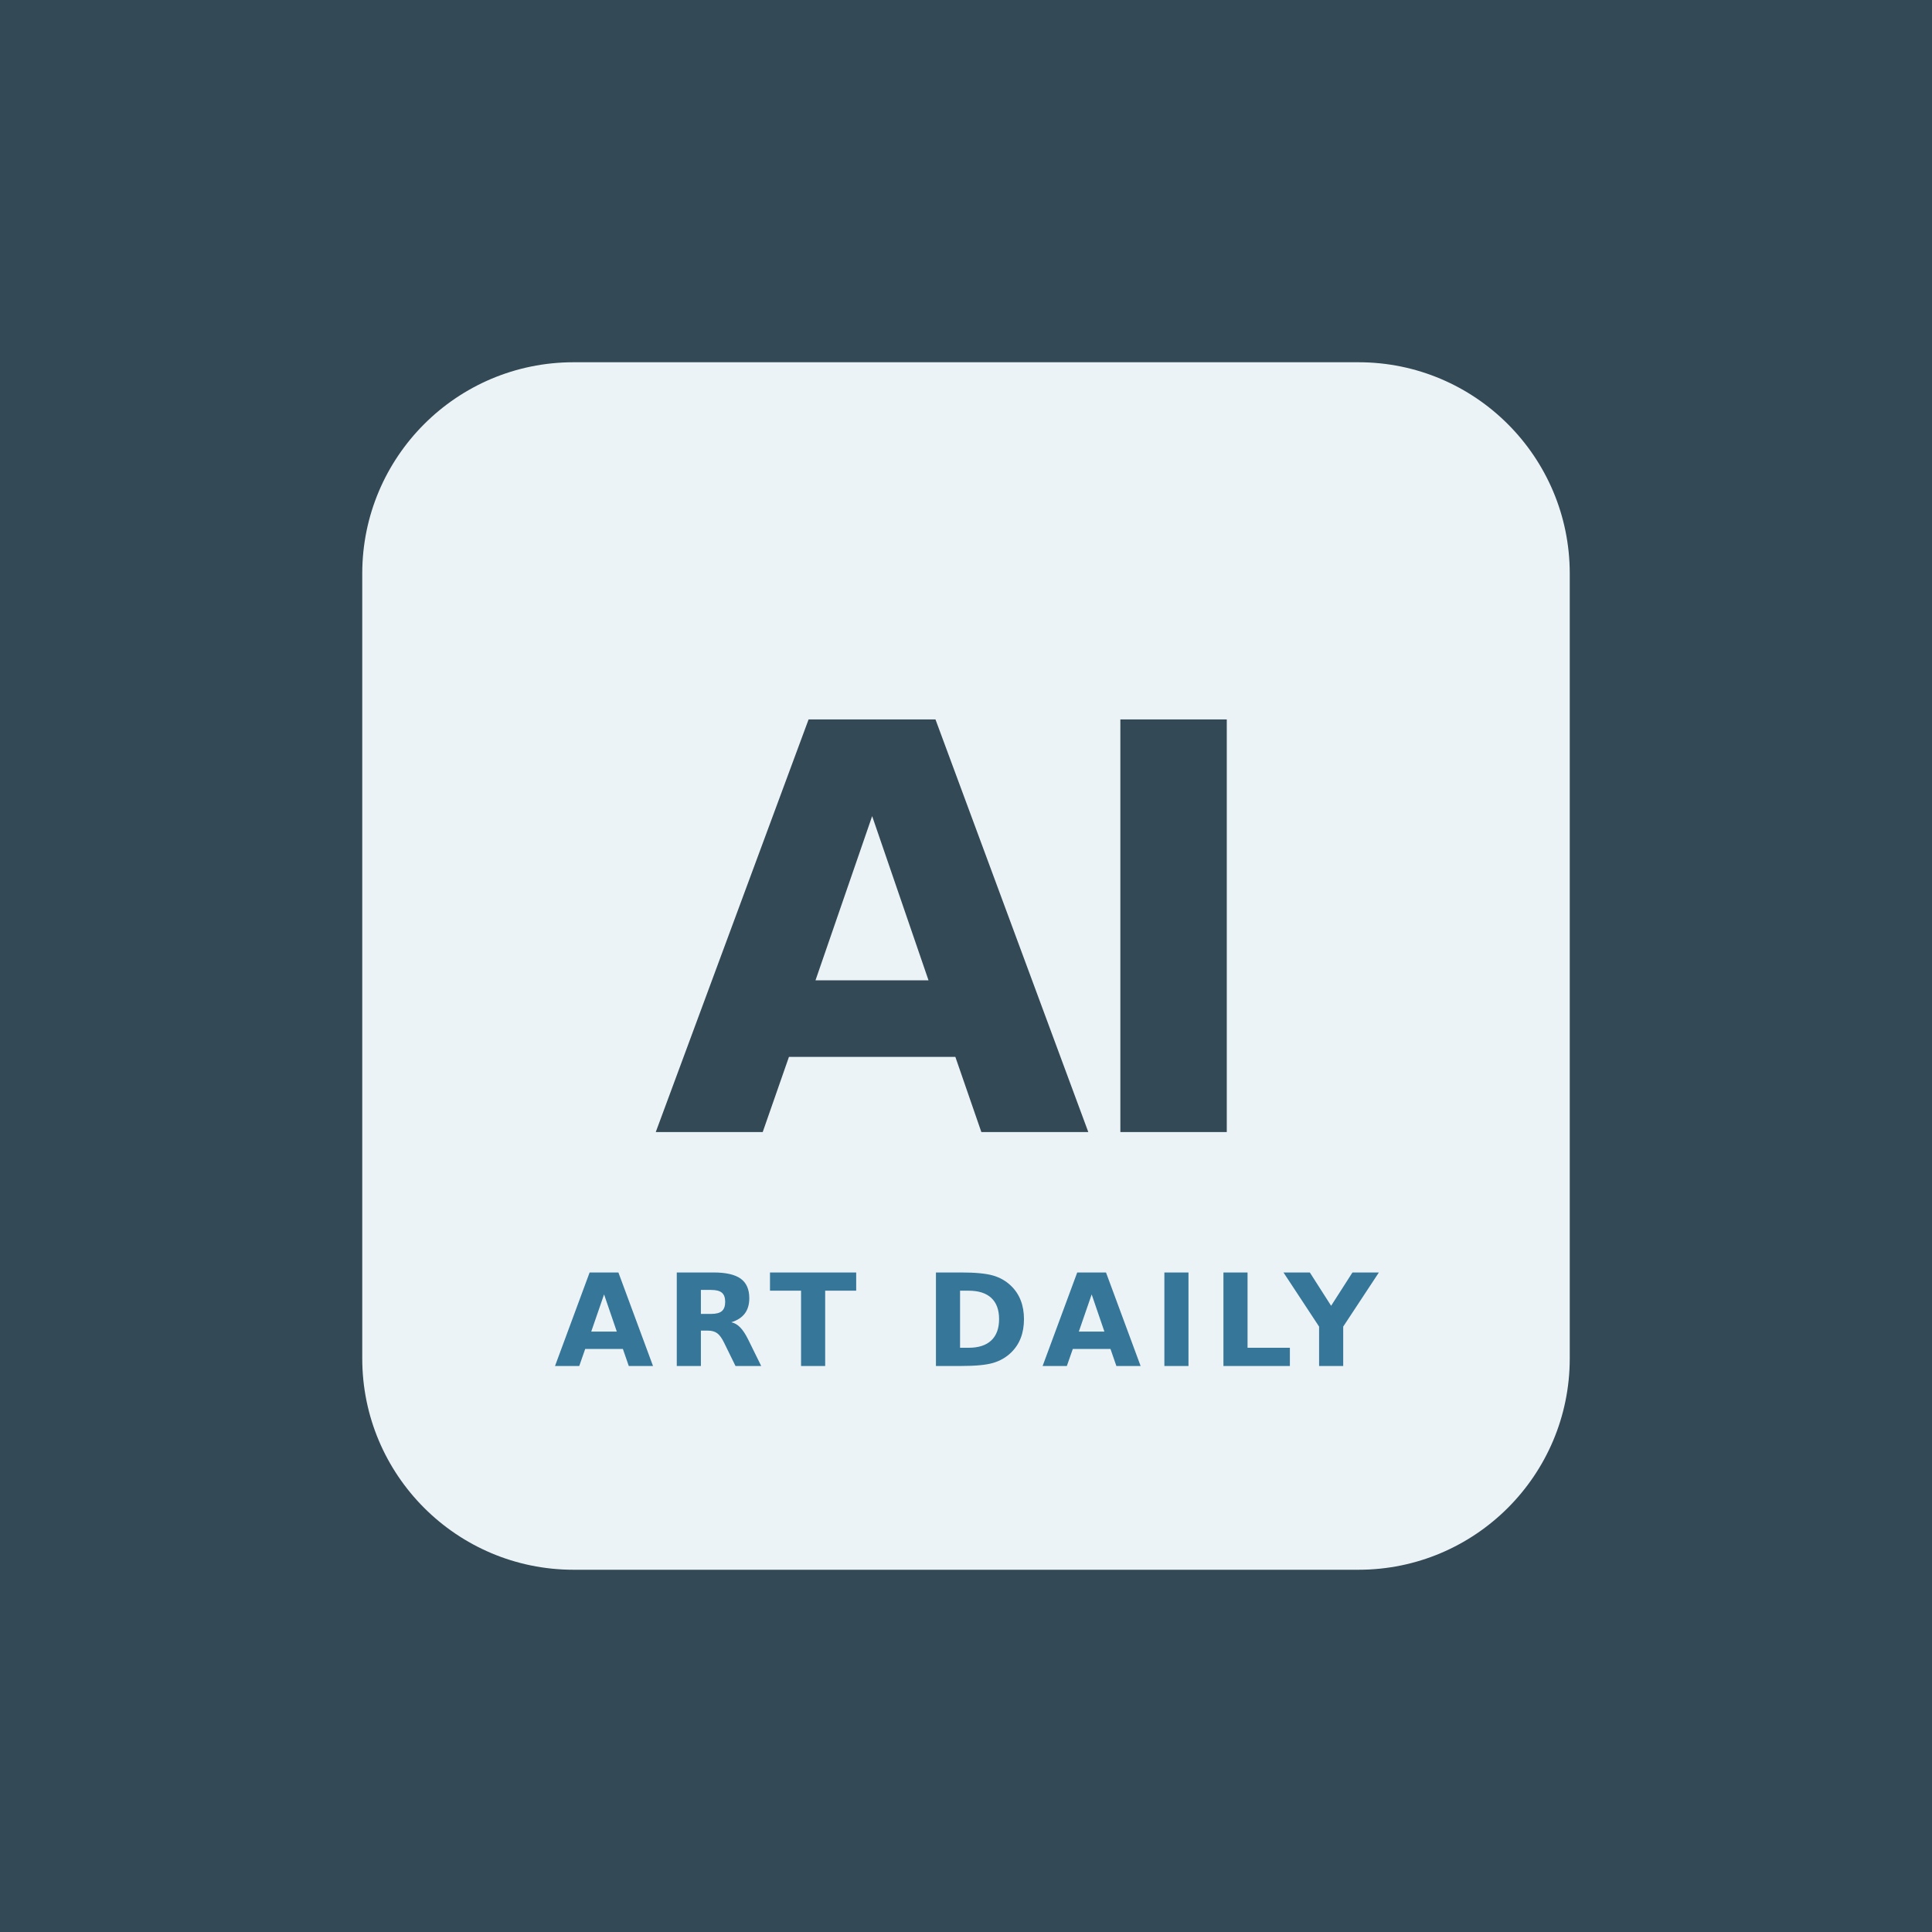
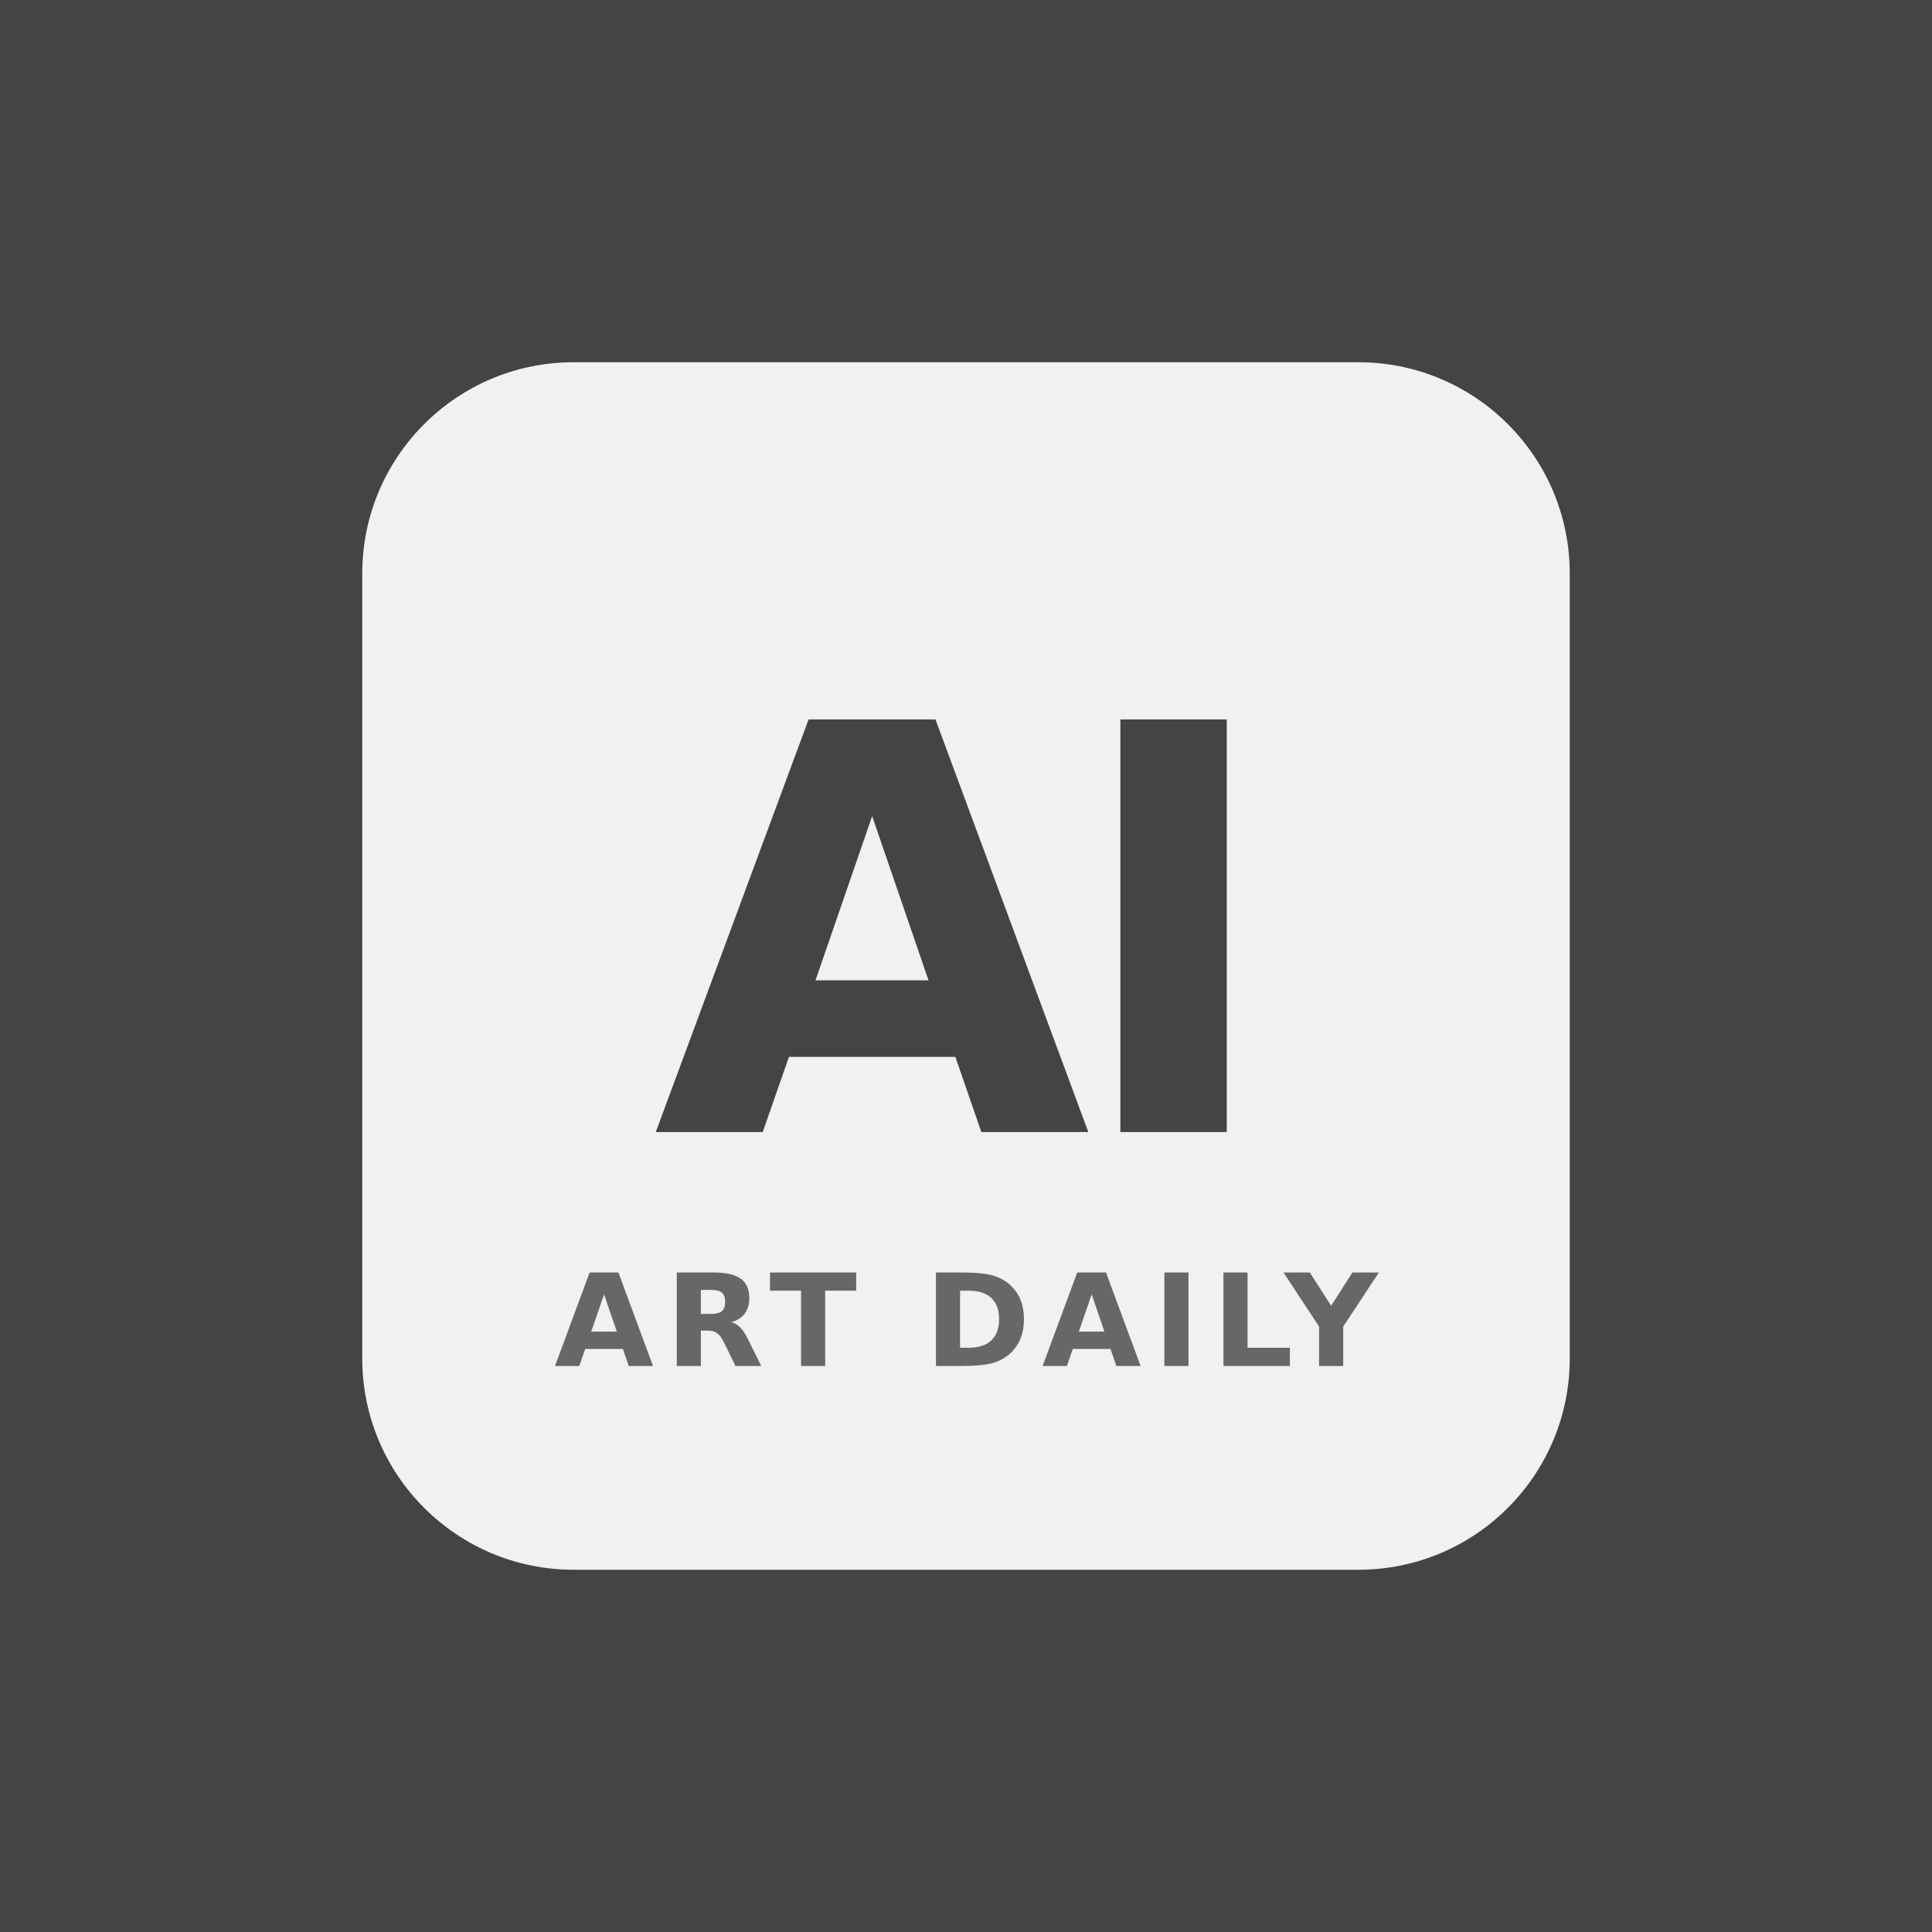
<svg xmlns="http://www.w3.org/2000/svg" viewBox="0 0 512 512">
-   <rect width="512" height="512" fill="#334955" />
-   <rect x="96" y="96" width="320" height="320" rx="56" fill="#ecf3f6" />
-   <text x="256" y="300" text-anchor="middle" font-family="DejaVu Sans, Arial, sans-serif" font-weight="700" font-size="150" fill="#334955" letter-spacing="-6">AI</text>
-   <text x="256" y="362" text-anchor="middle" font-family="DejaVu Sans, Arial, sans-serif" font-weight="700" font-size="34" fill="#357699" letter-spacing="3">ART DAILY</text>
+   <rect width="512" height="512" fill="#444444" />
+   <rect x="96" y="96" width="320" height="320" rx="56" fill="#f1f1f1" />
+   <text x="256" y="300" text-anchor="middle" font-family="DejaVu Sans, Arial, sans-serif" font-weight="700" font-size="150" fill="#444444" letter-spacing="-6">AI</text>
+   <text x="256" y="362" text-anchor="middle" font-family="DejaVu Sans, Arial, sans-serif" font-weight="700" font-size="34" fill="#676767" letter-spacing="3">ART DAILY</text>
</svg>
